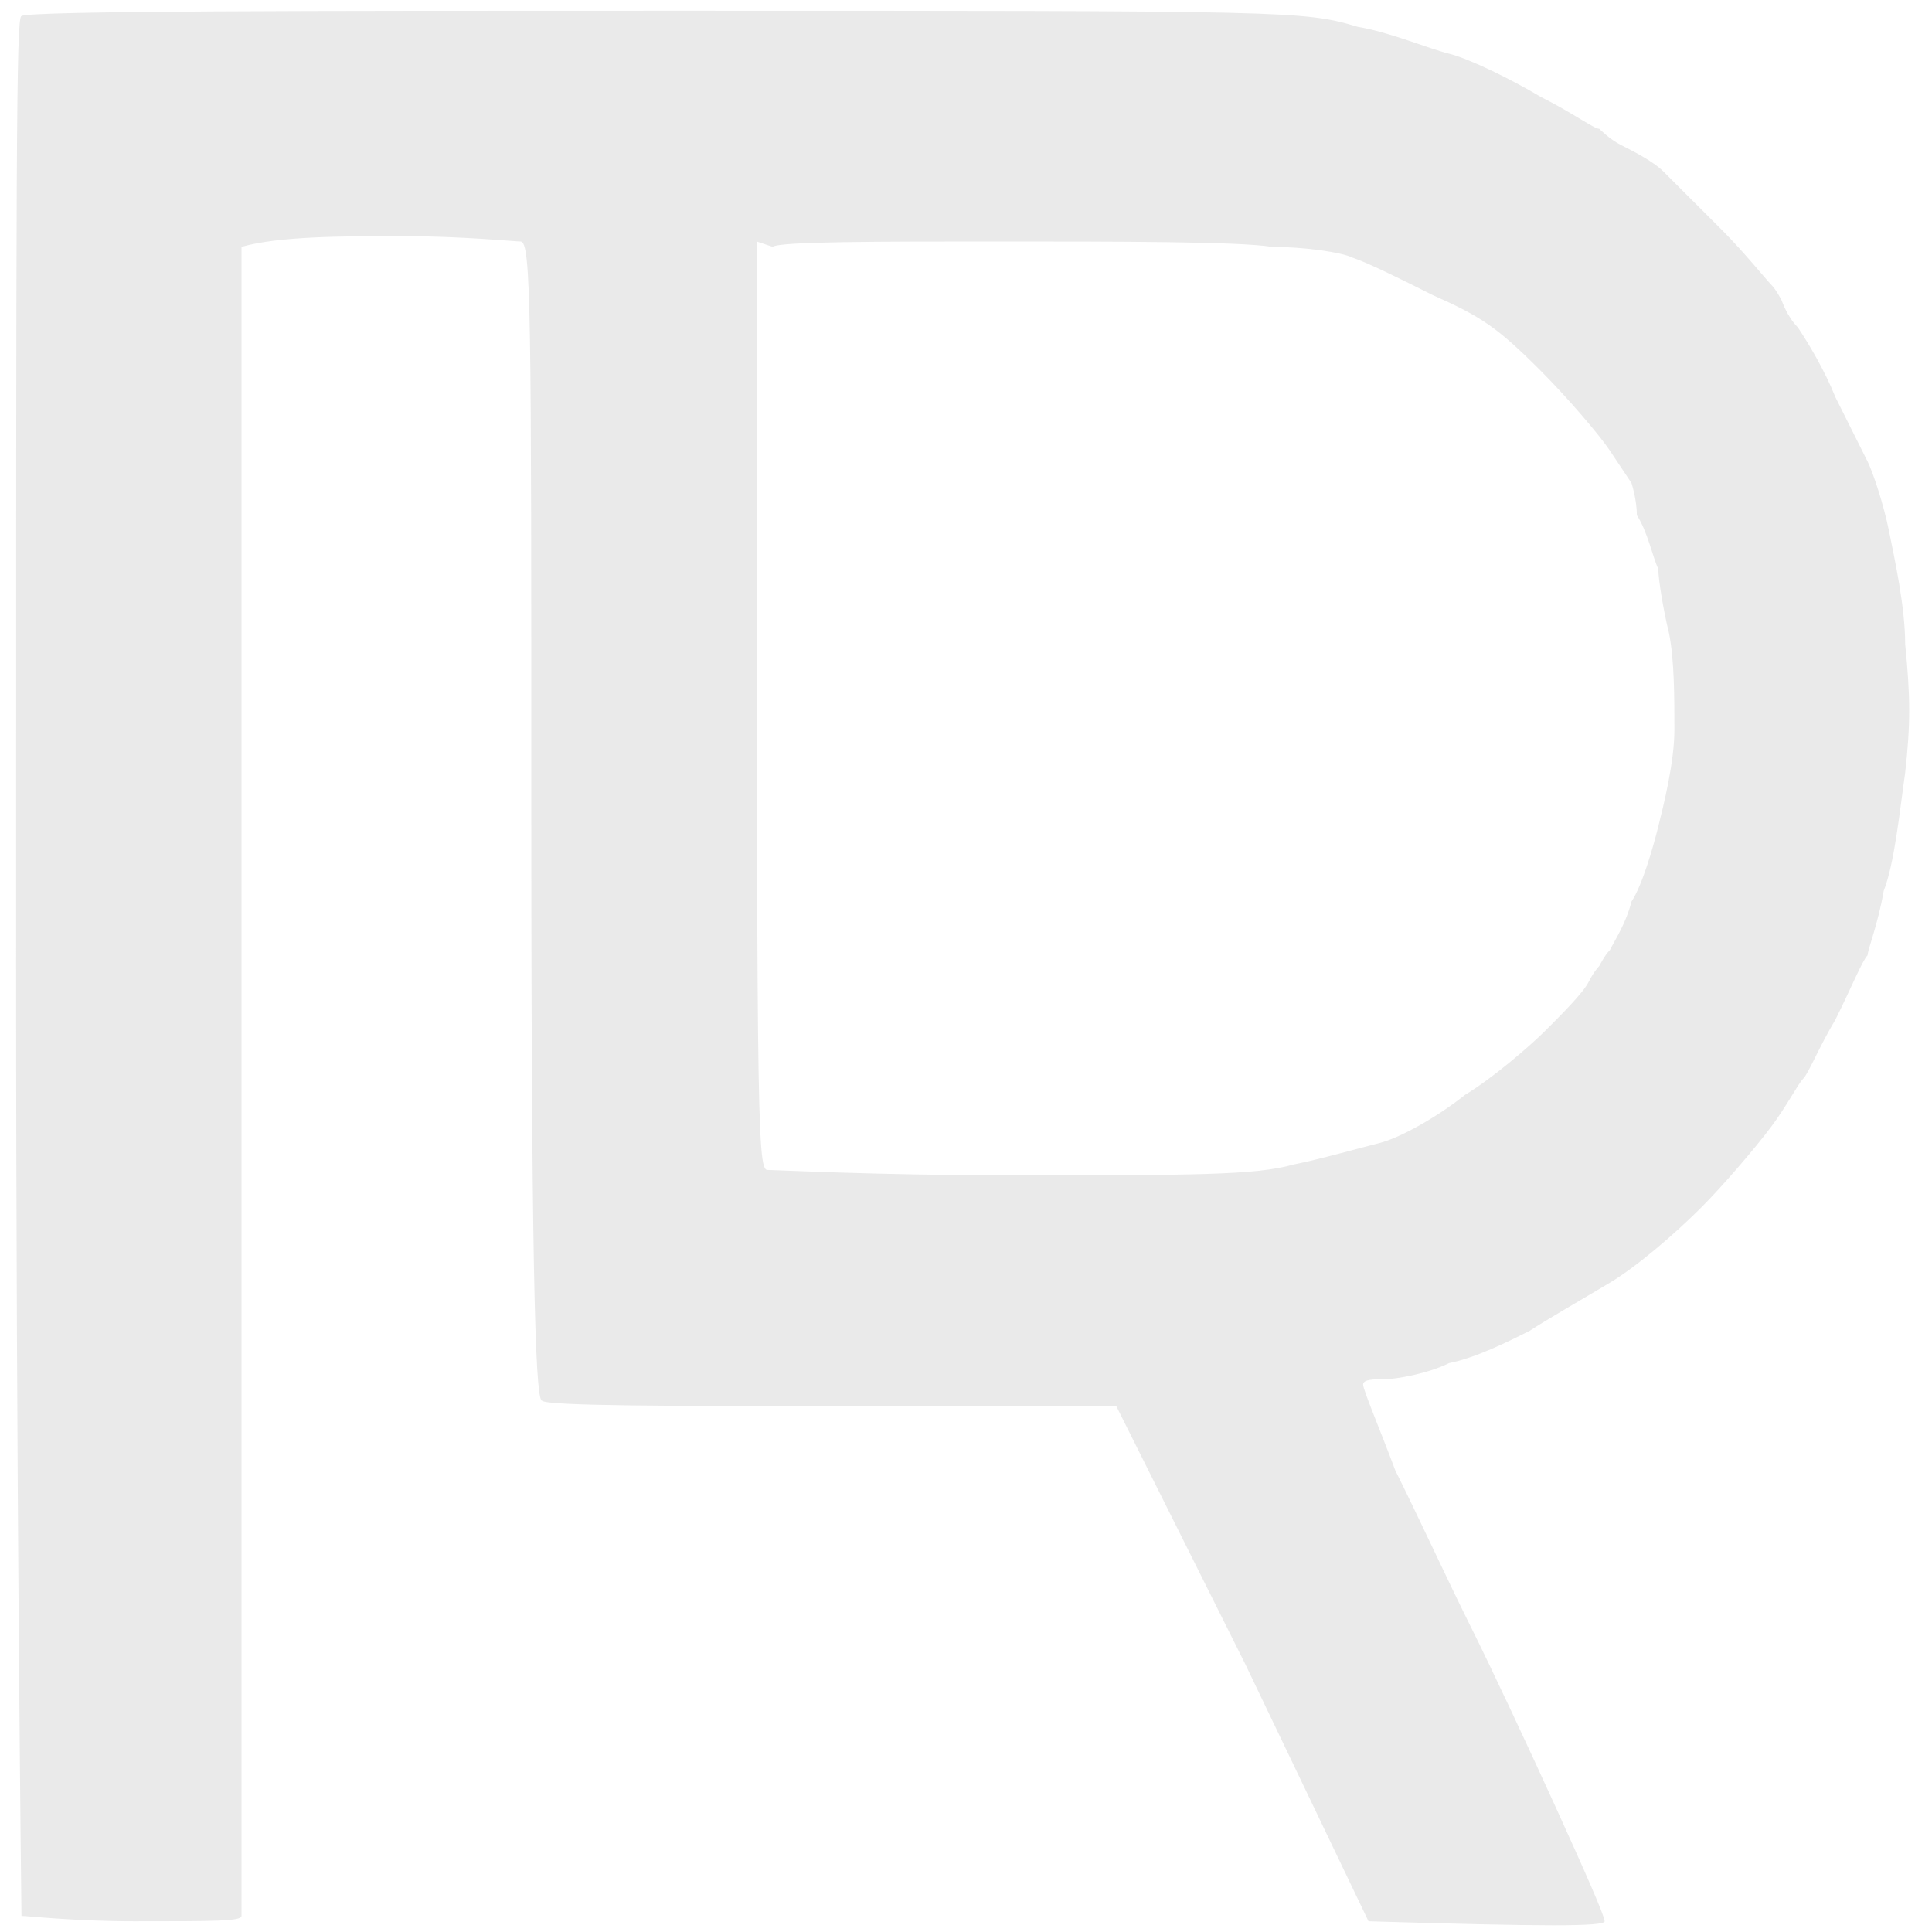
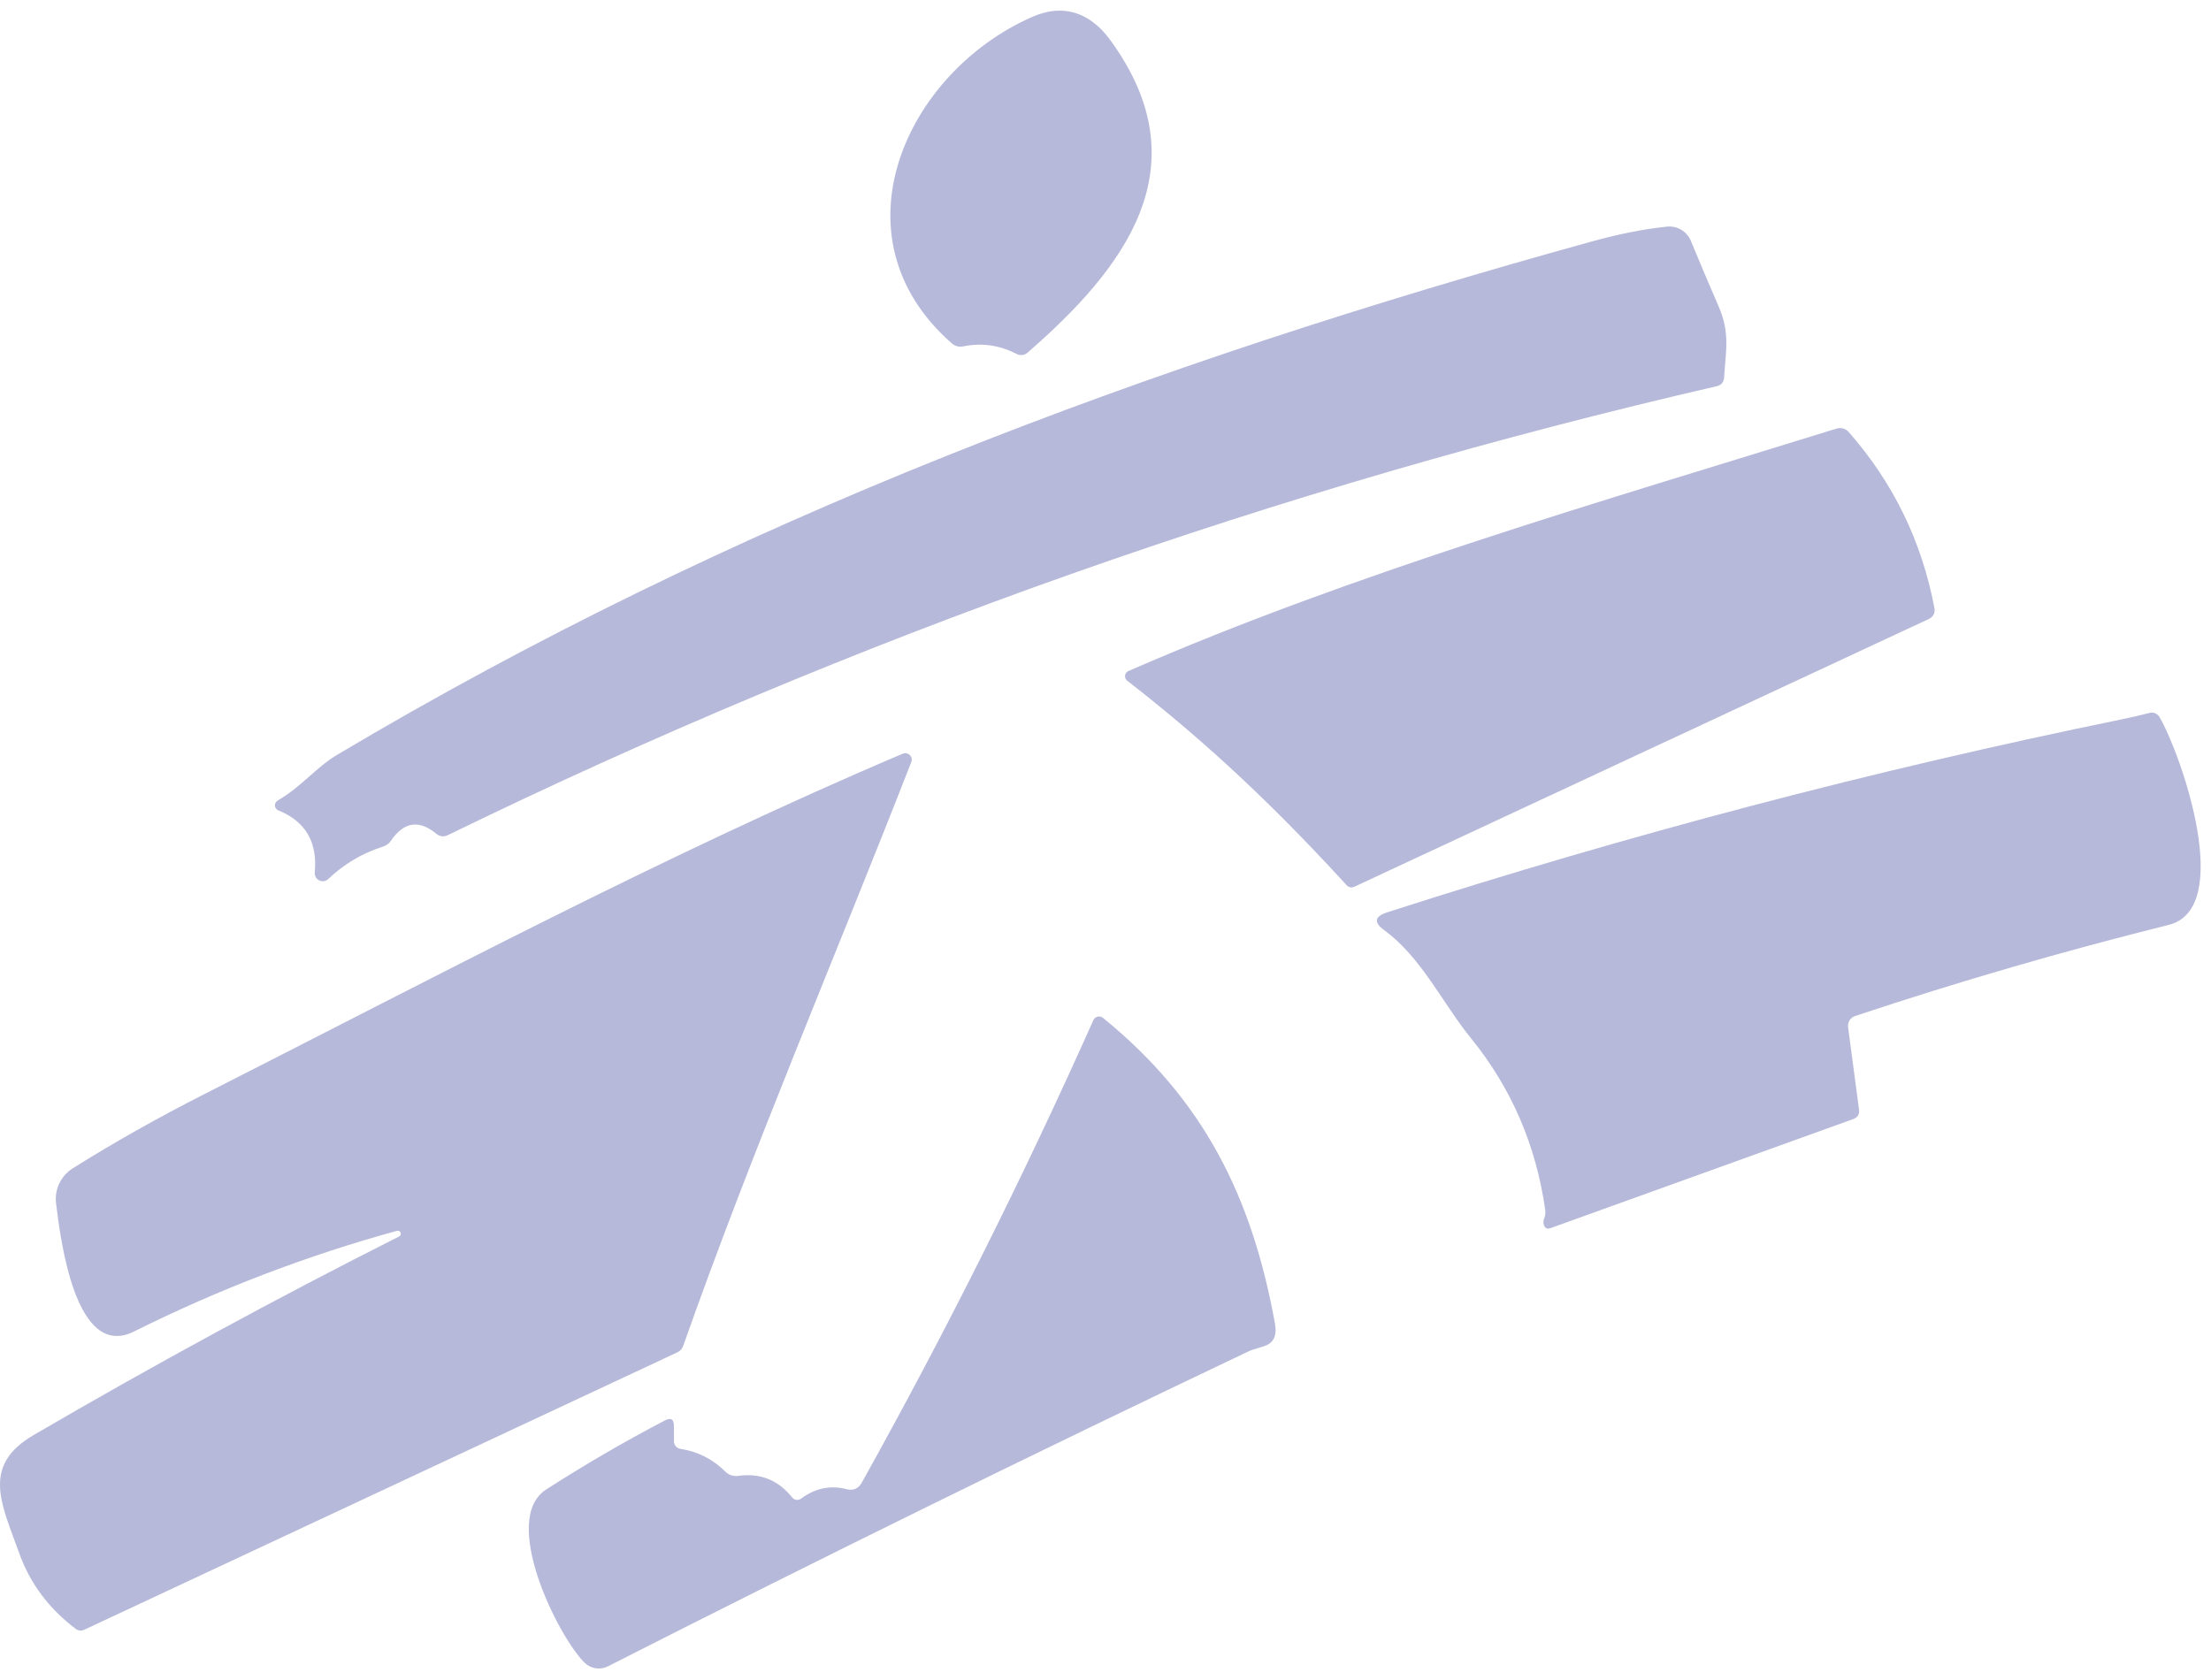
- <svg xmlns="http://www.w3.org/2000/svg" version="1.1" id="Layer_1" x="0px" y="0px" viewBox="0 0 36 36" style="enable-background:new 0 0 36 36;" xml:space="preserve">
-   <style type="text/css">
- 	.st0{fill-rule:evenodd;clip-rule:evenodd;fill:#EAEAEA;}
- </style>
-   <path class="st0" d="M12.4,0.2c11.7,0,11.9,0,12.9,0.3c0.6,0.1,1.3,0.4,1.7,0.5c0.4,0.1,1.2,0.5,1.7,0.8c0.6,0.3,1,0.6,1.1,0.6  c0,0,0.2,0.2,0.4,0.3C30.4,2.8,30.8,3,31,3.2c0.2,0.2,0.7,0.7,1.1,1.1c0.4,0.4,0.8,0.9,0.9,1c0.1,0.1,0.2,0.3,0.2,0.3  c0,0,0.1,0.3,0.3,0.5c0.2,0.3,0.5,0.8,0.7,1.3c0.2,0.4,0.5,1,0.6,1.2c0.1,0.2,0.3,0.8,0.4,1.3c0.1,0.5,0.3,1.4,0.3,2.1  c0.1,1,0.1,1.5,0,2.4c-0.1,0.7-0.2,1.7-0.4,2.2c-0.1,0.6-0.3,1.1-0.3,1.2c-0.1,0.1-0.3,0.6-0.6,1.2c-0.3,0.5-0.5,1-0.6,1.1  c-0.1,0.1-0.3,0.5-0.6,0.9c-0.3,0.4-0.9,1.1-1.3,1.5c-0.5,0.5-1.2,1.1-1.7,1.4c-0.5,0.3-1.2,0.7-1.5,0.9c-0.4,0.2-1,0.5-1.5,0.6  c-0.4,0.2-1,0.3-1.2,0.3c-0.2,0-0.4,0-0.4,0.1c0,0.1,0.3,0.8,0.6,1.6c0.4,0.8,1,2.1,1.4,2.9c0.4,0.8,1.1,2.3,1.6,3.4  c0.5,1.1,0.9,2,0.9,2.1c0,0.1-1.1,0.1-4.4,0L23.2,31c-1.3-2.6-2.4-4.8-2.4-4.8c0,0-2.4,0-5.3,0c-2.9,0-5.3,0-5.4-0.1  c-0.1,0-0.2-1.4-0.2-10.8c0-9.5,0-10.8-0.2-10.8c-0.1,0-1.1-0.1-2.2-0.1c-1.1,0-2.3,0-3,0.2v15.5c0,8.5,0,15.6,0,15.6  c0,0.1-0.5,0.1-2,0.1c-1.1,0-2-0.1-2.1-0.1c0-0.1-0.1-8-0.1-17.7c0-15.2,0-17.7,0.1-17.7C0.5,0.2,5.9,0.2,12.4,0.2z M14.1,4.5  c0,16.2,0,17.3,0.2,17.3c0.1,0,2.1,0.1,4.5,0.1c3.4,0,4.6,0,5.3-0.2c0.5-0.1,1.2-0.3,1.6-0.4c0.4-0.1,1.1-0.5,1.6-0.9  c0.5-0.3,1.2-0.9,1.5-1.2c0.3-0.3,0.7-0.7,0.8-0.9c0.1-0.2,0.2-0.3,0.2-0.3c0,0,0.1-0.2,0.2-0.3c0.1-0.2,0.3-0.5,0.4-0.9  c0.2-0.3,0.4-1,0.5-1.4c0.1-0.4,0.3-1.2,0.3-1.8c0-0.6,0-1.3-0.1-1.8c-0.1-0.4-0.2-1-0.2-1.2c-0.1-0.2-0.2-0.7-0.4-1  C30.5,9.3,30.4,9,30.4,9c0,0-0.2-0.3-0.4-0.6c-0.2-0.3-0.8-1-1.3-1.5c-0.8-0.8-1.1-1-2-1.4c-0.6-0.3-1.2-0.6-1.5-0.7  c-0.2-0.1-0.9-0.2-1.5-0.2c-0.6-0.1-2.9-0.1-5.1-0.1c-2.2,0-4.1,0-4.2,0.1L14.1,4.5z" />
+ <svg xmlns="http://www.w3.org/2000/svg" width="104" height="79" viewBox="0 0 104 79" fill="none">
+   <path d="M44.761 16.146C39.06 11.141 42.609 3.399 48.566 0.79C50.08 0.126 51.324 0.647 52.232 1.895C56.573 7.857 52.896 12.623 48.332 16.592C48.263 16.652 48.178 16.69 48.088 16.701C47.998 16.712 47.907 16.697 47.827 16.656C47.02 16.238 46.182 16.118 45.314 16.295C45.105 16.337 44.921 16.288 44.761 16.146Z" fill="#B6B9D9" />
+   <path d="M78.402 10.663C78.638 10.637 78.876 10.688 79.08 10.809C79.284 10.93 79.443 11.113 79.534 11.332C79.952 12.345 80.389 13.378 80.846 14.43C81.383 15.673 81.176 16.502 81.096 17.788C81.09 17.877 81.055 17.962 80.997 18.03C80.939 18.098 80.86 18.145 80.772 18.165C60.071 22.94 40.172 29.981 21.076 39.286C20.877 39.386 20.691 39.364 20.518 39.222C19.71 38.557 19.003 38.663 18.398 39.541C18.302 39.687 18.171 39.784 18.004 39.834C17.037 40.142 16.182 40.65 15.438 41.358C15.382 41.411 15.311 41.444 15.235 41.456C15.159 41.467 15.082 41.454 15.014 41.42C14.945 41.386 14.888 41.332 14.851 41.265C14.814 41.198 14.798 41.121 14.806 41.045C14.94 39.617 14.37 38.645 13.095 38.128C13.049 38.11 13.01 38.079 12.981 38.039C12.953 38 12.936 37.953 12.932 37.904C12.929 37.855 12.939 37.807 12.963 37.764C12.986 37.72 13.02 37.685 13.063 37.66C14.147 37.044 14.859 36.109 15.847 35.519C34.465 24.435 54.045 17.119 74.863 11.364C76.121 11.014 77.3 10.78 78.402 10.663Z" fill="#B6B9D9" />
+   <path d="M86.956 20.323C89.056 22.71 90.402 25.477 90.994 28.622C91.012 28.721 90.997 28.822 90.951 28.912C90.905 29.001 90.83 29.073 90.739 29.116L63.715 41.714C63.569 41.782 63.444 41.757 63.337 41.64C59.278 37.203 56.074 34.403 53.019 32.023C52.983 31.994 52.955 31.957 52.938 31.915C52.92 31.872 52.914 31.826 52.92 31.78C52.926 31.735 52.944 31.692 52.971 31.655C52.999 31.618 53.035 31.59 53.077 31.571C63.667 26.948 75.346 23.59 86.392 20.163C86.492 20.133 86.598 20.132 86.698 20.16C86.798 20.188 86.888 20.245 86.956 20.323Z" fill="#B6B9D9" />
+   <path d="M72.684 56.926C72.251 53.866 71.082 51.166 69.177 48.829C67.848 47.192 66.865 45.045 65.107 43.76C64.607 43.395 64.653 43.117 65.245 42.925C76.623 39.259 88.114 36.237 99.718 33.861C100.299 33.74 100.761 33.634 101.105 33.542C101.195 33.517 101.29 33.524 101.377 33.56C101.463 33.597 101.536 33.661 101.583 33.744C102.625 35.561 105.111 42.745 102.008 43.515C97.056 44.748 92.138 46.177 87.253 47.803C87.147 47.839 87.057 47.91 86.998 48.005C86.939 48.1 86.914 48.213 86.929 48.324L87.444 52.203C87.473 52.422 87.382 52.571 87.173 52.649L72.928 57.782C72.772 57.838 72.669 57.787 72.62 57.628C72.588 57.525 72.593 57.424 72.636 57.325C72.685 57.197 72.701 57.064 72.684 56.926Z" fill="#B6B9D9" />
+   <path d="M18.678 57.905C14.424 59.074 10.299 60.653 6.303 62.644C3.524 64.026 2.839 58.223 2.637 56.619C2.597 56.297 2.65 55.97 2.789 55.677C2.929 55.384 3.148 55.138 3.423 54.966C5.346 53.758 7.41 52.595 9.613 51.475C20.383 46.008 31.35 40.174 42.461 35.461C42.517 35.438 42.579 35.432 42.638 35.443C42.698 35.455 42.753 35.483 42.796 35.525C42.839 35.567 42.868 35.621 42.881 35.679C42.893 35.738 42.887 35.798 42.864 35.854C39.283 45.035 35.373 54.132 32.137 63.319C32.087 63.457 31.997 63.558 31.866 63.622L3.96 76.677C3.896 76.707 3.825 76.719 3.754 76.712C3.684 76.704 3.617 76.678 3.561 76.634C2.297 75.678 1.411 74.491 0.904 73.074C0.076 70.763 -0.897 68.962 1.579 67.517C7.226 64.222 12.959 61.107 18.779 58.17C18.809 58.154 18.832 58.127 18.845 58.094C18.857 58.062 18.856 58.026 18.844 57.993C18.832 57.961 18.808 57.934 18.777 57.918C18.747 57.902 18.712 57.897 18.678 57.905Z" fill="#B6B9D9" />
+   <path d="M39.82 70.061C40.139 70.143 40.378 70.04 40.537 69.753C44.49 62.661 48.121 55.409 51.43 47.995C51.448 47.954 51.476 47.918 51.51 47.889C51.545 47.861 51.586 47.84 51.629 47.83C51.673 47.82 51.718 47.82 51.762 47.83C51.806 47.84 51.846 47.86 51.881 47.888C56.61 51.735 58.89 56.284 59.974 62.288C60.073 62.847 59.901 63.196 59.458 63.334C59.033 63.466 58.812 63.536 58.794 63.547C48.596 68.396 38.529 73.347 28.593 78.398C28.415 78.488 28.213 78.519 28.015 78.488C27.818 78.456 27.635 78.364 27.493 78.223C26.233 76.969 23.513 71.475 25.691 70.077C27.502 68.912 29.361 67.83 31.27 66.831C31.557 66.682 31.701 66.769 31.701 67.091V67.814C31.701 67.898 31.732 67.979 31.787 68.044C31.843 68.108 31.919 68.151 32.004 68.164C32.822 68.292 33.523 68.646 34.108 69.227C34.285 69.401 34.498 69.47 34.745 69.434C35.769 69.296 36.609 69.636 37.264 70.454C37.313 70.515 37.383 70.554 37.461 70.564C37.538 70.574 37.616 70.554 37.678 70.508C38.344 70.015 39.058 69.866 39.82 70.061Z" fill="#B6B9D9" />
</svg>
